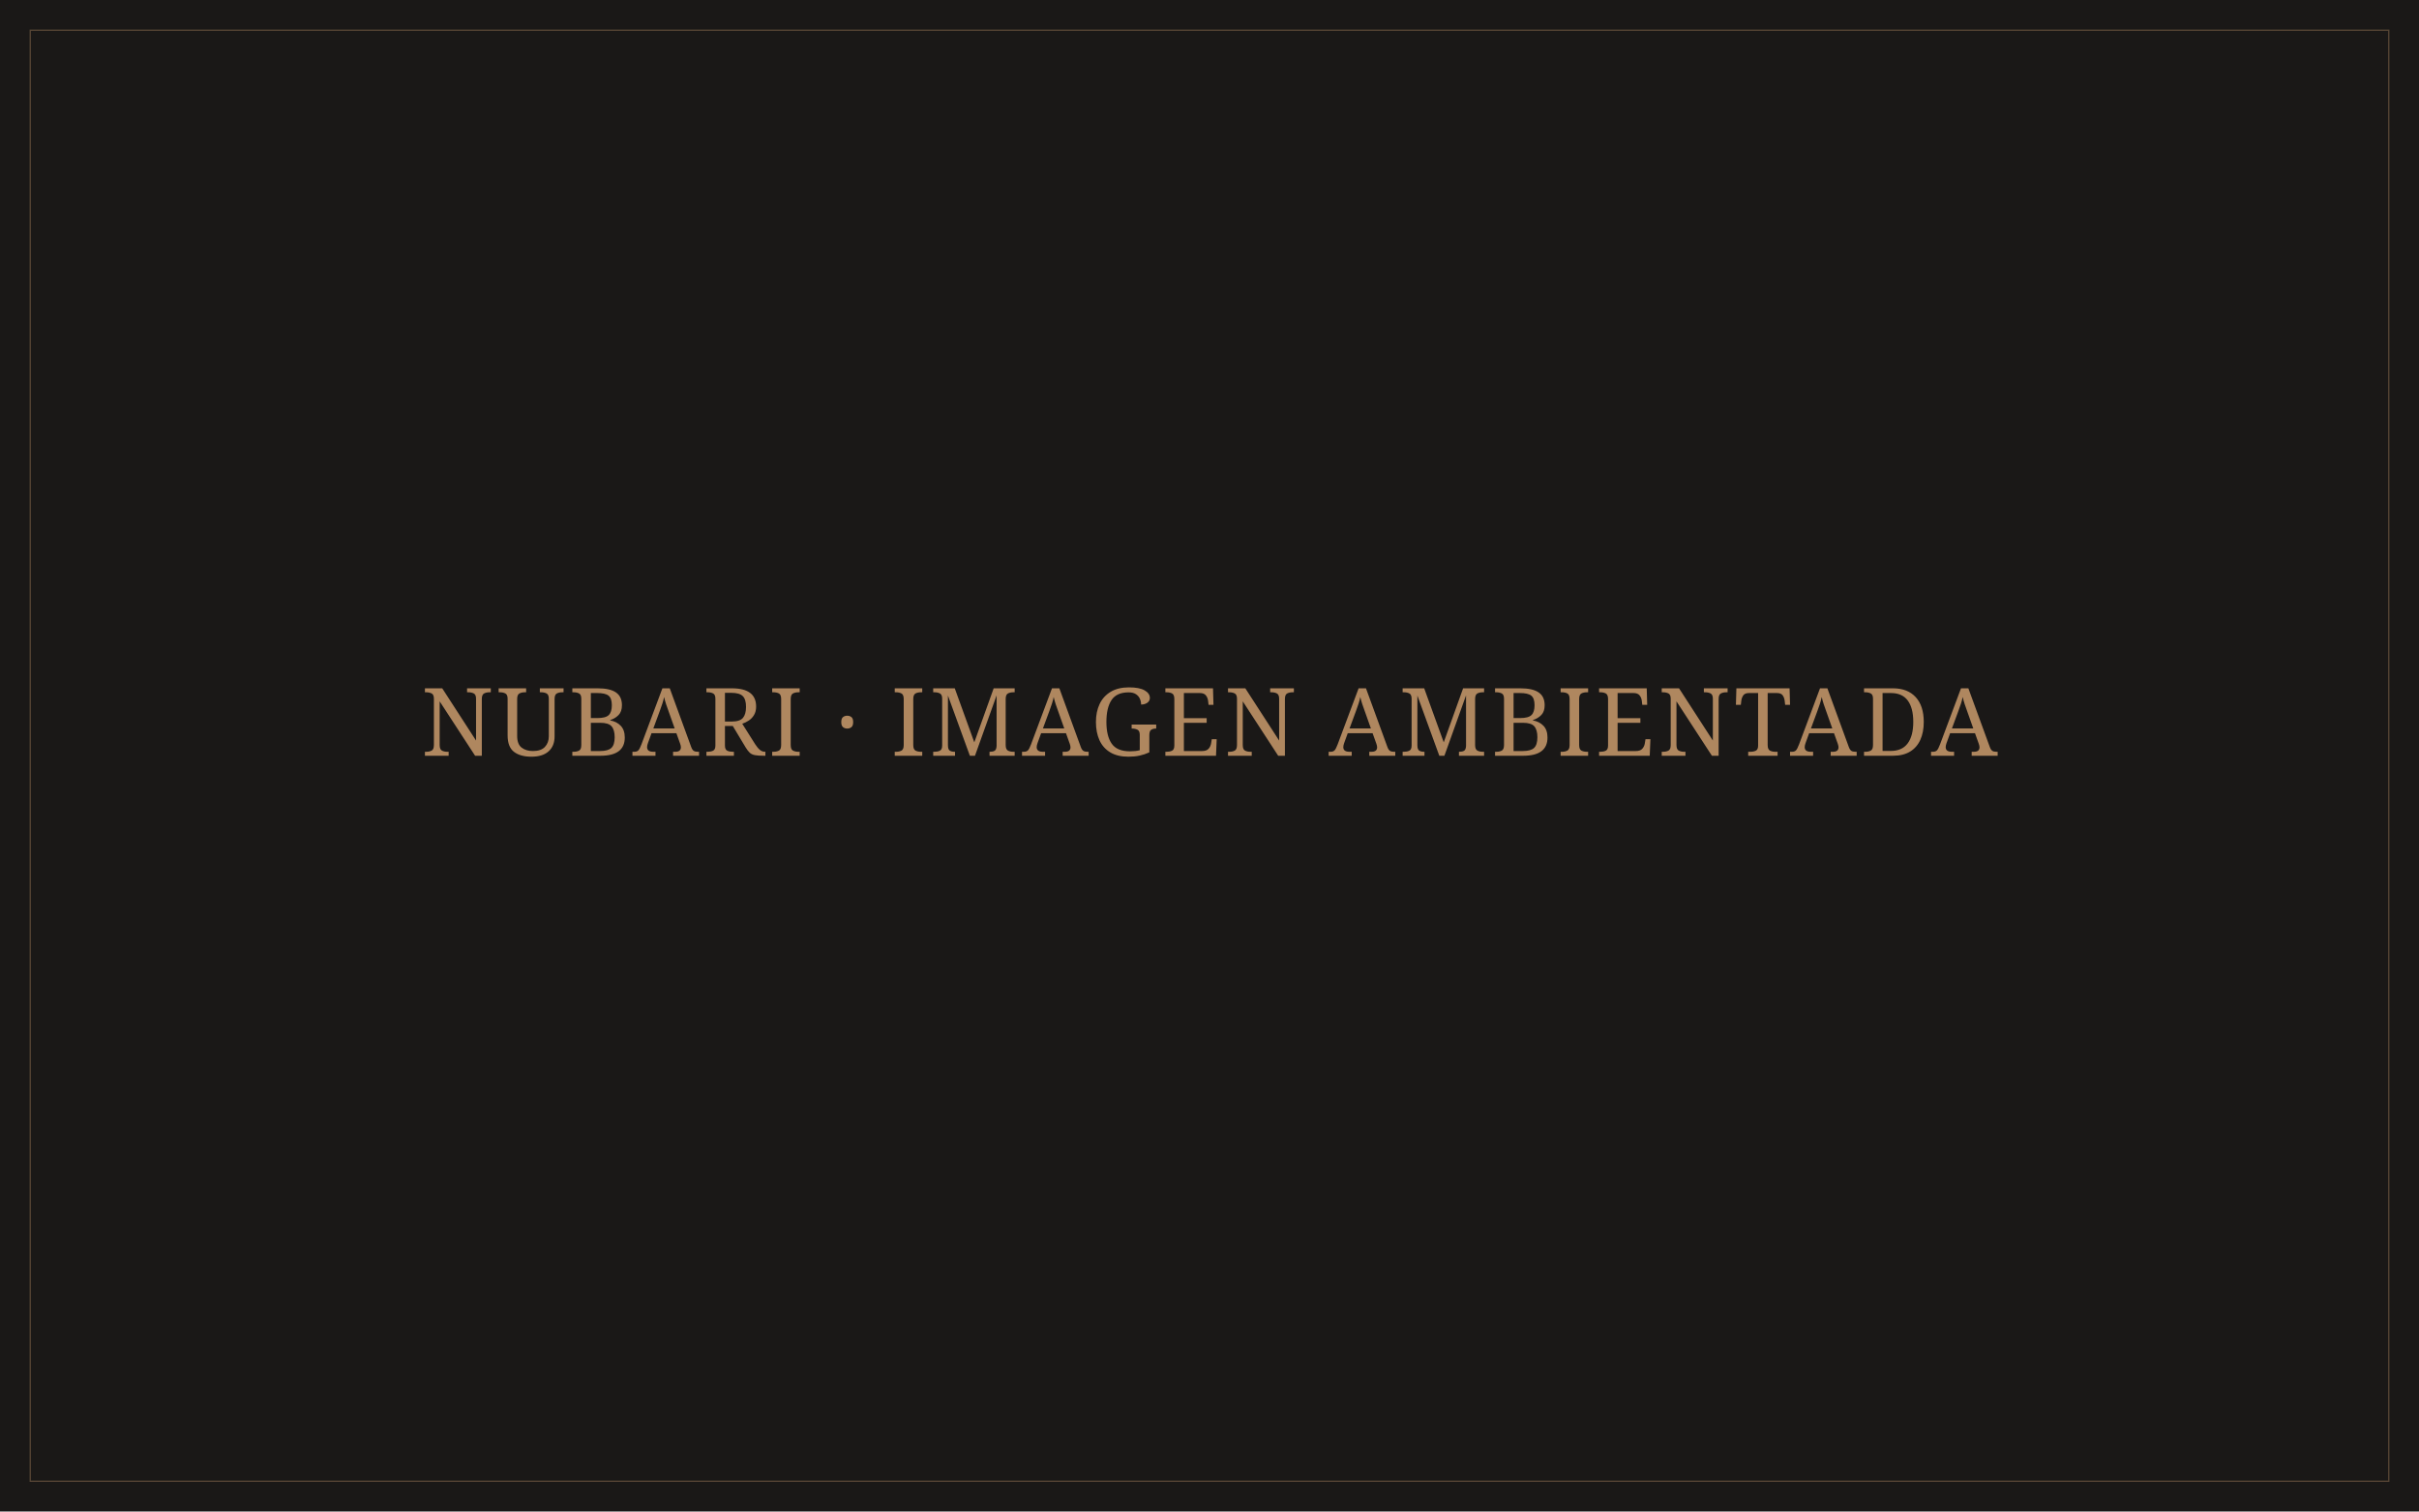
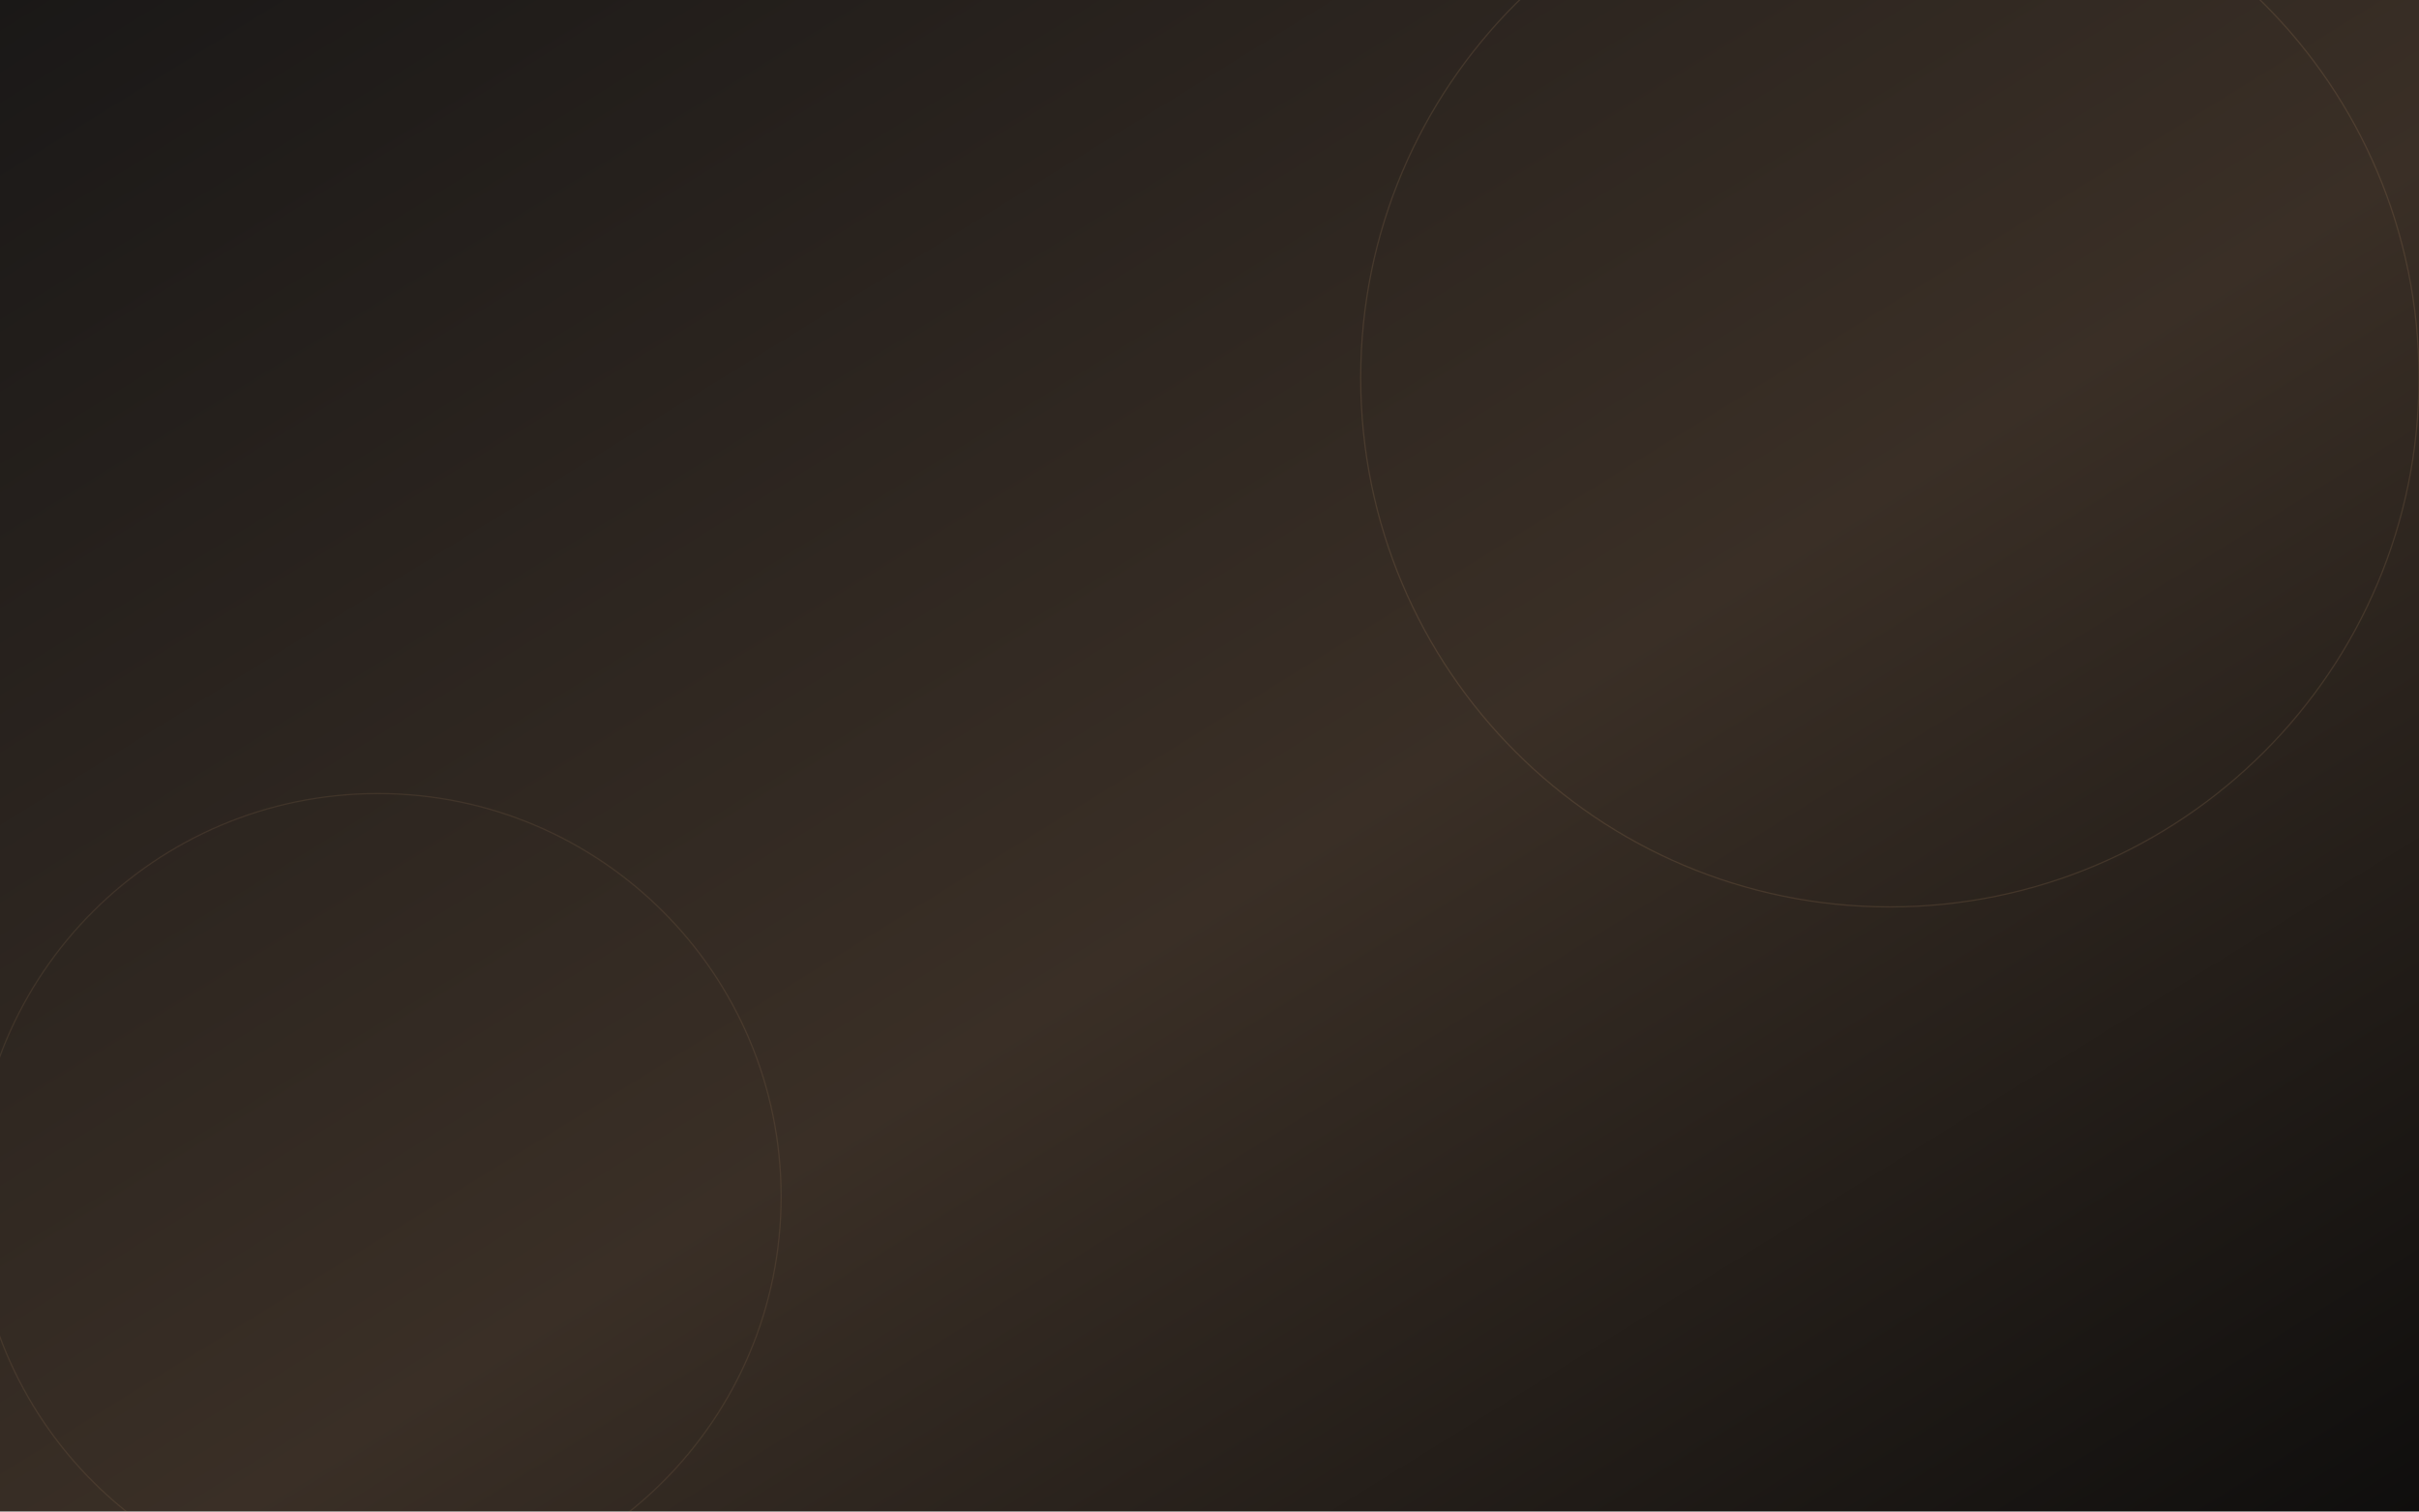
<svg xmlns="http://www.w3.org/2000/svg" viewBox="0 0 1920 1200">
-   <rect width="1920" height="1200" fill="#1a1817" />
-   <rect x="24" y="24" width="1872" height="1152" fill="none" stroke="#c99a6c" stroke-width="1" opacity="0.35" />
-   <text x="50%" y="50%" text-anchor="middle" font-family="Georgia, serif" font-size="75" fill="#c99a6c" letter-spacing="3" opacity="0.85">NUBARI · IMAGEN AMBIENTADA</text>
+   <defs>
+     <linearGradient id="g" x1="0%" y1="0%" x2="100%" y2="100%">
+       <stop offset="0%" stop-color="#1a1817" />
+       <stop offset="55%" stop-color="#3a2f26" />
+       <stop offset="100%" stop-color="#0f0e0d" />
+     </linearGradient>
+   </defs>
+   <rect width="1920" height="1200" fill="url(#g)" />
+   <circle cx="1500" cy="300" r="420" fill="none" stroke="#c99a6c" stroke-width="1" opacity="0.15" />
+   <circle cx="300" cy="950" r="320" fill="none" stroke="#c99a6c" stroke-width="1" opacity="0.12" />
</svg>
